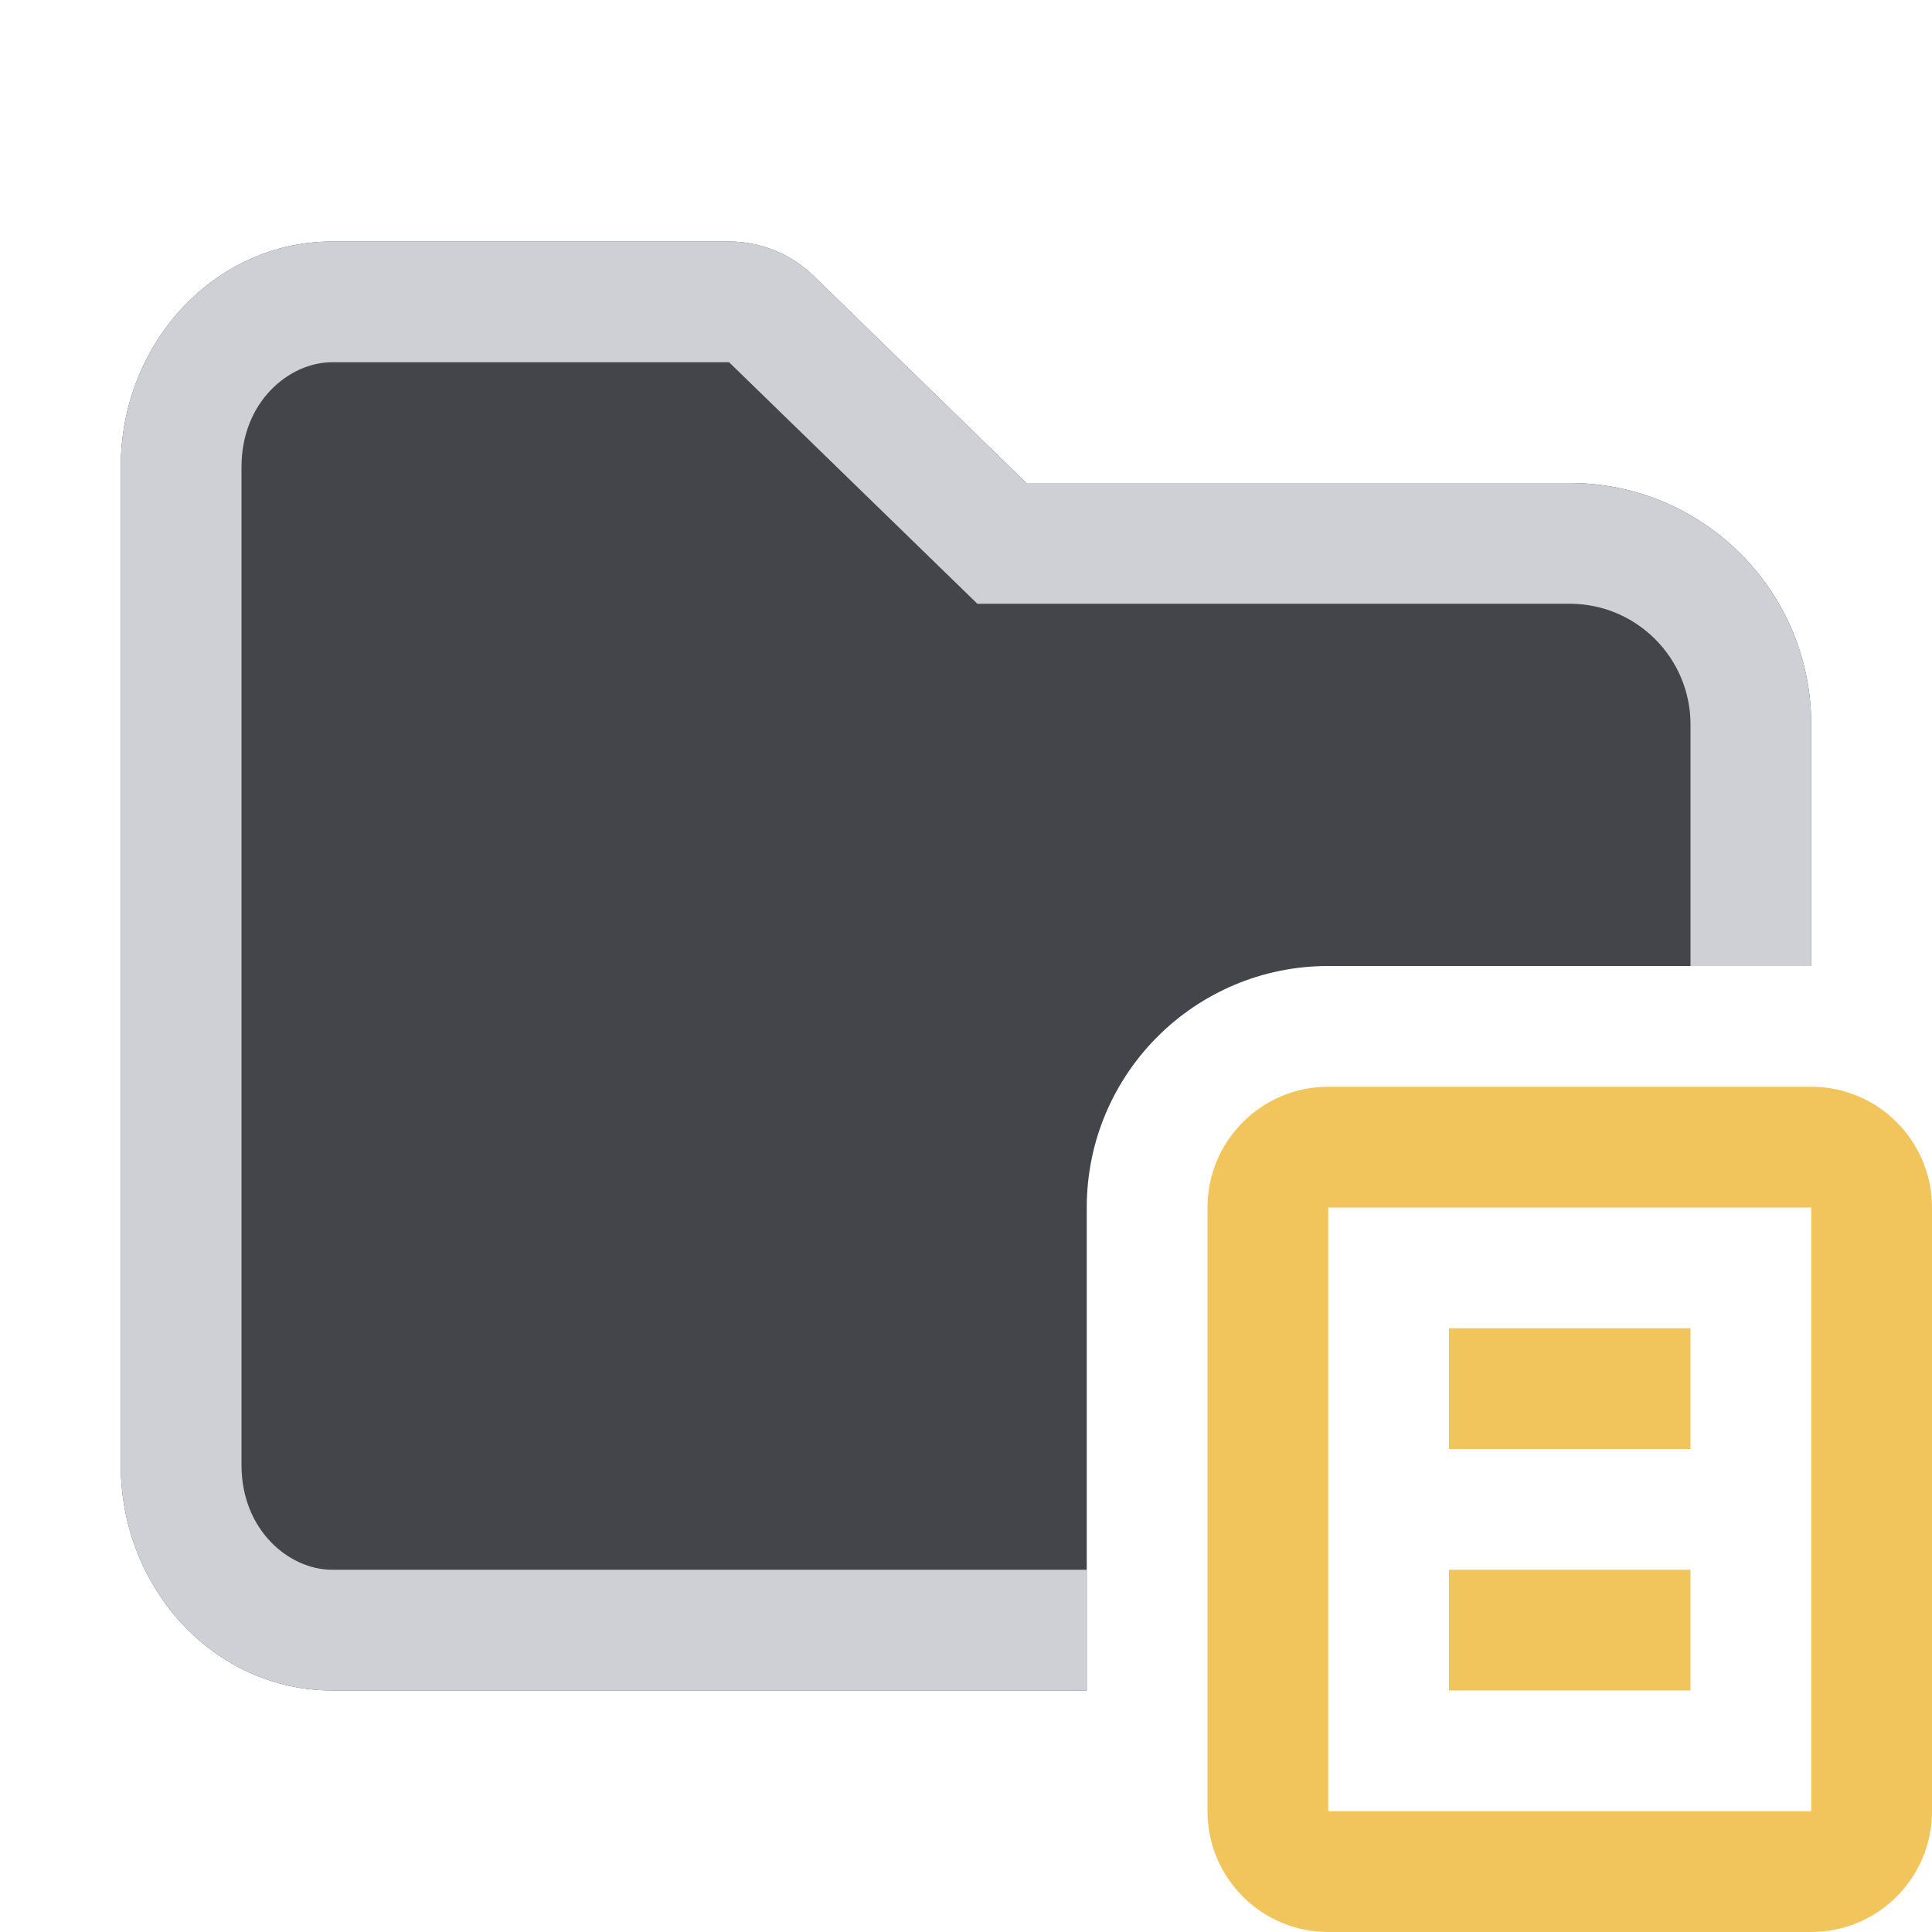
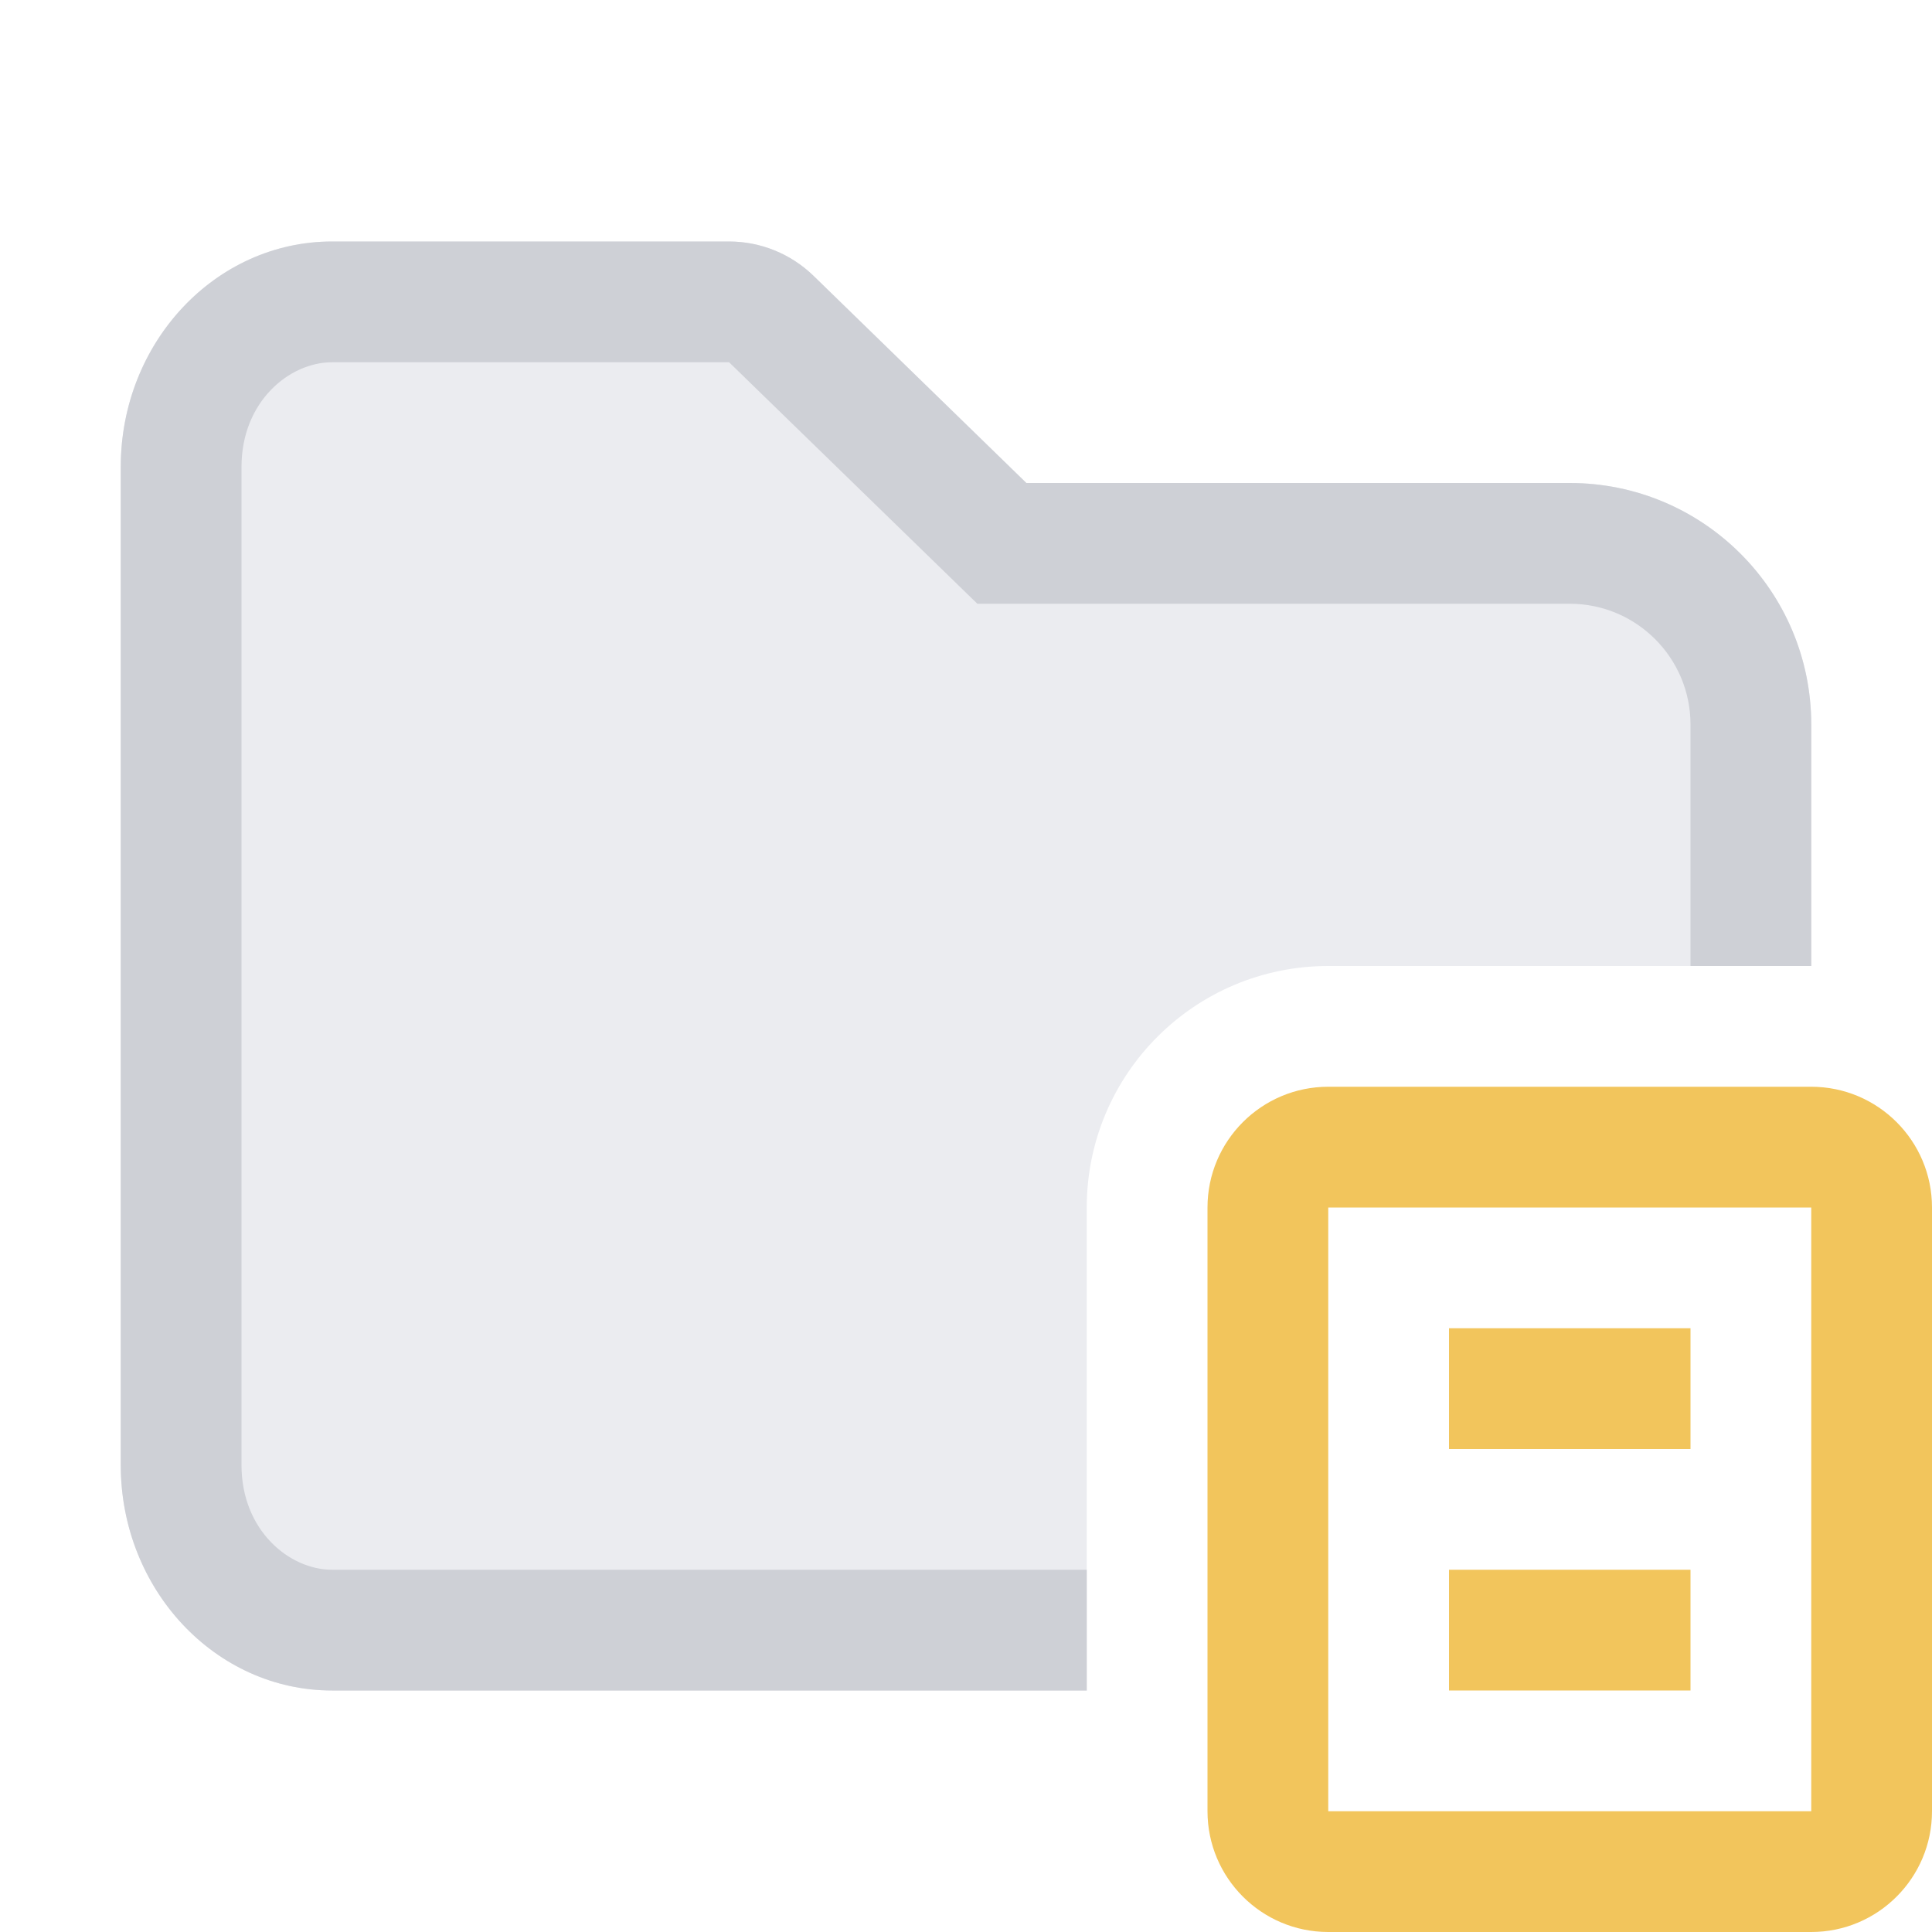
<svg xmlns="http://www.w3.org/2000/svg" width="16" height="16" viewBox="0 0 16 16" fill="none">
-   <path d="M1 3.867C1 2.836 1.784 2 2.75 2H6.038C6.299 2 6.549 2.102 6.736 2.283L8.5 4L13 4C14.105 4 15 4.895 15 6V8H11C9.895 8 9 8.895 9 10V14H2.75C1.784 14 1 13.164 1 12.133V3.867Z" fill="#43454A" />
+   <path d="M1 3.867C1 2.836 1.784 2 2.75 2H6.038C6.299 2 6.549 2.102 6.736 2.283L8.5 4L13 4C14.105 4 15 4.895 15 6V8H11C9.895 8 9 8.895 9 10V14H2.75C1.784 14 1 13.164 1 12.133V3.867Z" fill="#ebecf0" />
  <path d="M12 12H14V11H12V12Z" fill="#F2C55C" />
  <path d="M12 14H14V13H12V14Z" fill="#F2C55C" />
  <path fill-rule="evenodd" clip-rule="evenodd" d="M10 10C10 9.448 10.448 9 11 9H15C15.552 9 16 9.448 16 10V15C16 15.552 15.552 16 15 16H11C10.448 16 10 15.552 10 15V10ZM11 10H15V15H11L11 10Z" fill="#F2C55C" />
  <path d="M6.038 3L8.094 5H13C13.552 5 14 5.448 14 6V8H15V6C15 4.895 14.105 4 13 4L8.5 4L6.736 2.283C6.549 2.102 6.299 2 6.038 2H2.75C1.784 2 1 2.836 1 3.867V12.133C1 13.164 1.784 14 2.75 14H9V13H2.75C2.396 13 2 12.674 2 12.133V3.867C2 3.326 2.396 3 2.75 3H6.038Z" fill="#CED0D6" />
</svg>
